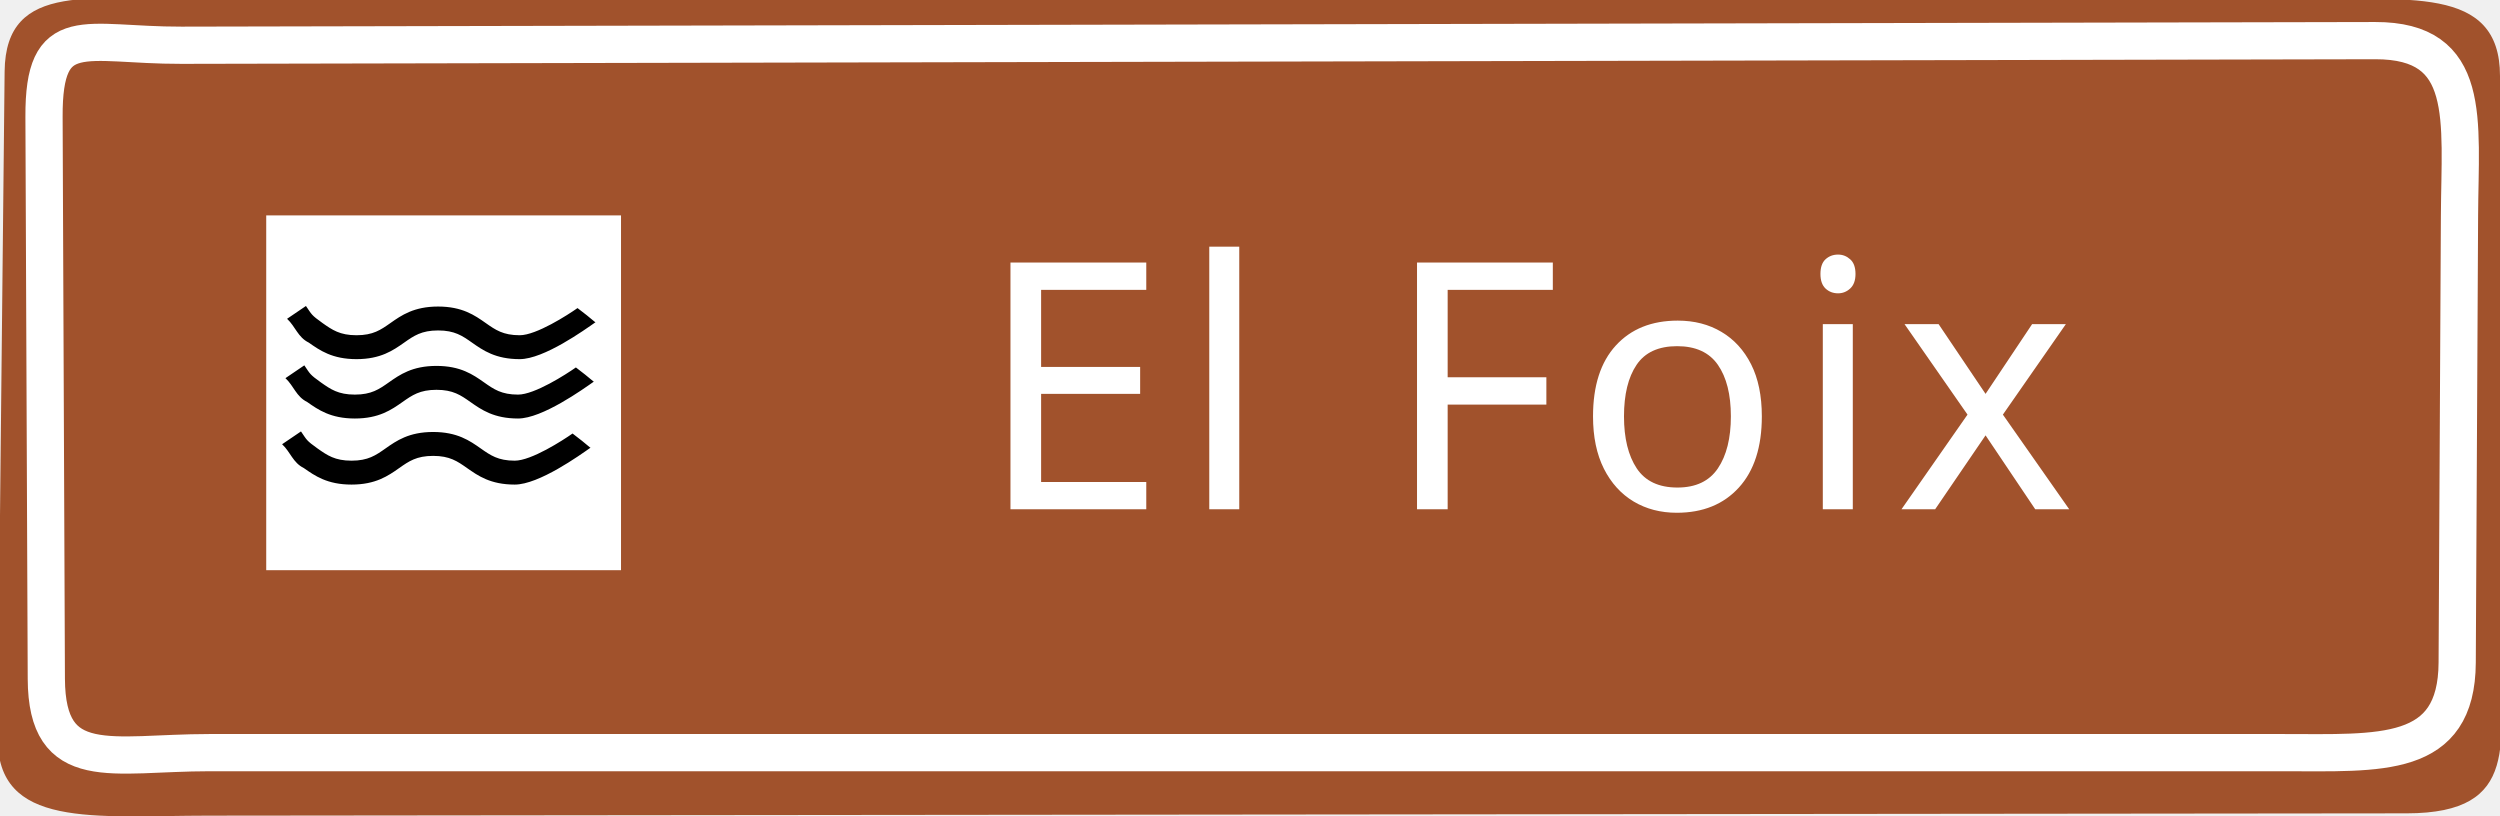
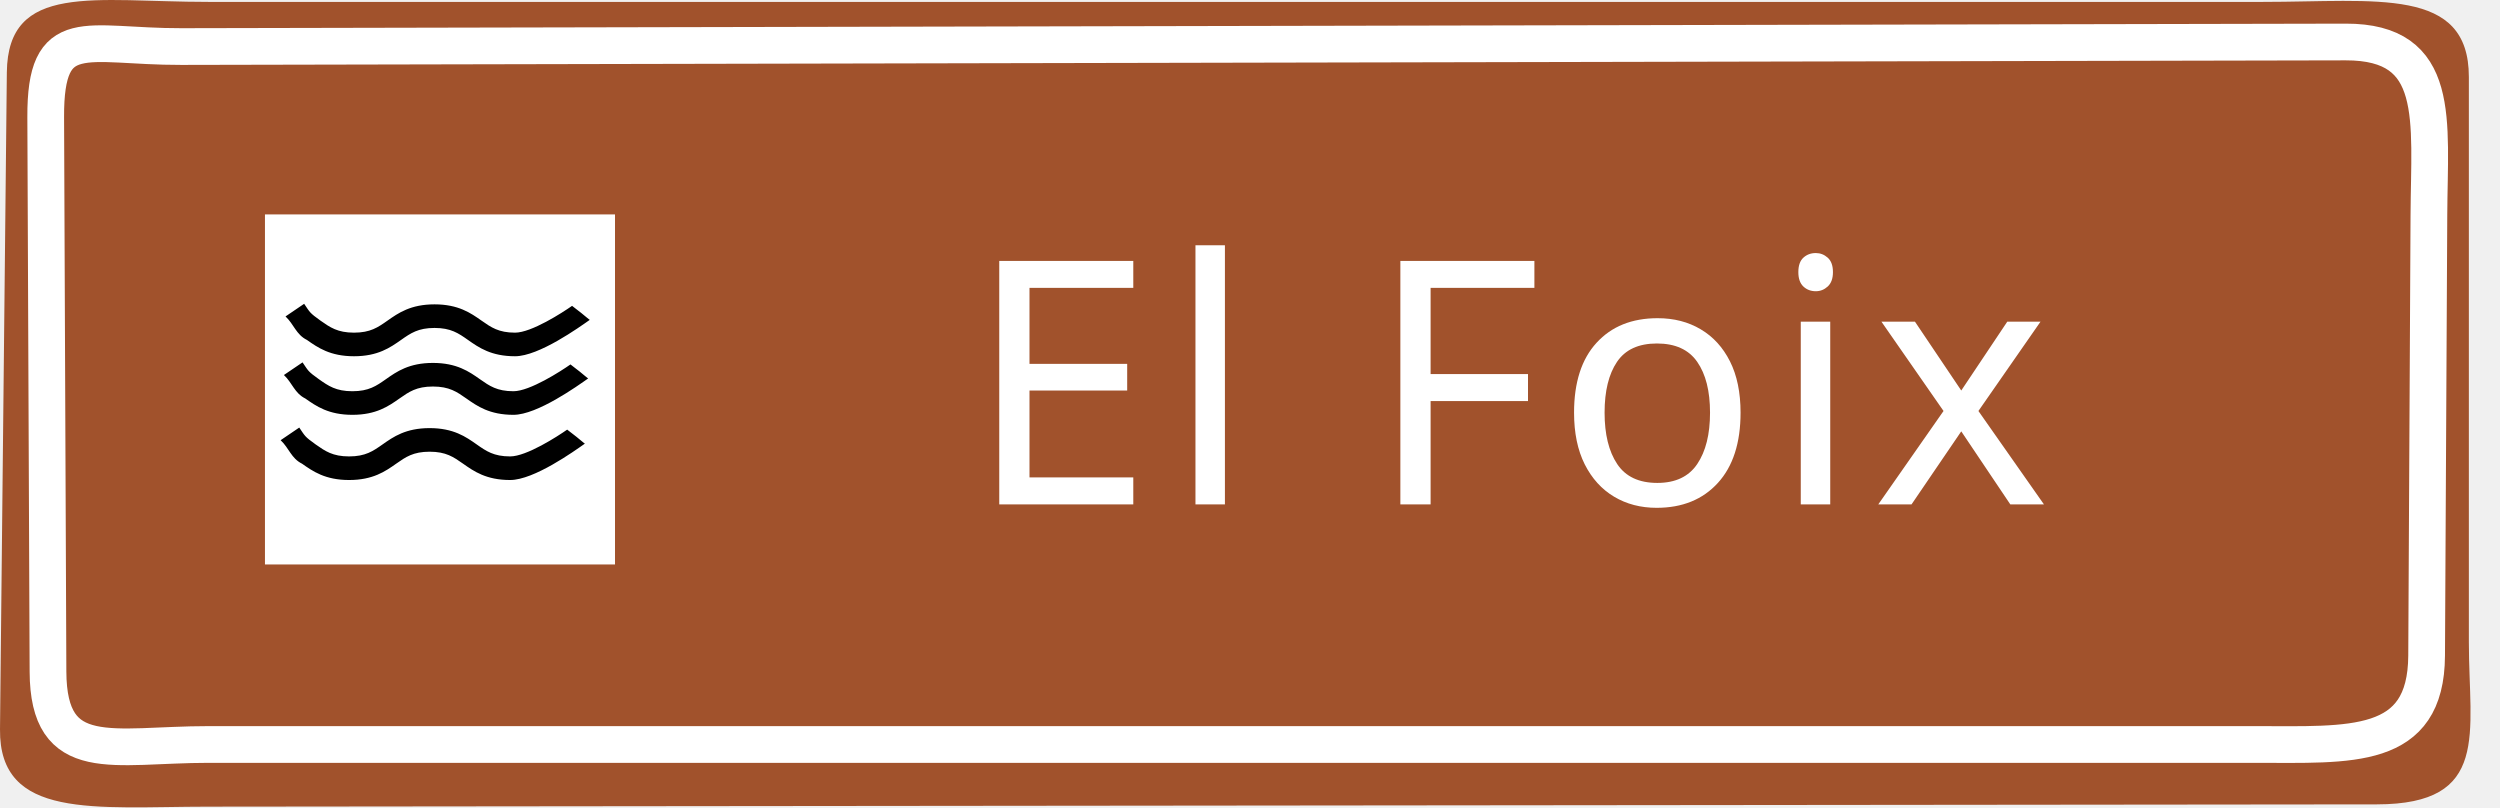
- <svg xmlns="http://www.w3.org/2000/svg" version="1.2" width="474.433" height="154.789" id="svg2">
+ <svg xmlns="http://www.w3.org/2000/svg" version="1.2" width="400" height="129.179" id="svg2">
  <defs id="defs3195" />
-   <g id="layer8" transform="translate(167.2238,43.18159)">
-     <path d="m 307.209,80.069 c 0,17.416 4.19,31.077 -17.689,31.1 l -417.131,0.438 c -21.879,0.023 -40.233,2.539 -40.051,-14.876 l 1.315,-126.354 c 0.181,-17.423 16.857,-13.559 38.736,-13.559 h 395.207 c 21.879,0 39.613,-2.987 39.613,14.436 V 80.069" id="path3113" style="display:inline;fill:#a1522c;fill-opacity:1;stroke-width:1" />
-     <path d="m 299.084,82.56 c -0.095,18.396 -14.579,17.089 -33.102,17.089 H -127.522 c -18.525,0 -30.835,4.375 -30.911,-14.02 l -0.438,-106.64 c -0.076,-18.4 7.563,-13.544 26.088,-13.583 L 283.521,-35.471 c 18.523,-0.039 16.096,14.915 16.001,33.315 z" id="path3115" style="display:inline;fill:#a1522c;fill-opacity:1;stroke:#ffffff;stroke-width:7.063;stroke-miterlimit:3.864" />
+   <g id="layer8" transform="translate(167.6636,17.43255)">
+     <path d="m 227.355,85.396 c 0,14.487 3.485,25.851 -14.715,25.87 l -346.987,0.365 c -18.2,0.019 -33.467,2.112 -33.316,-12.374 l 1.094,-105.106 c 0.151,-14.493 14.022,-11.279 32.222,-11.279 h 328.749 c 18.2,0 32.952,-2.485 32.952,12.008 v 90.517" id="path3113" style="display:inline;fill:#a1522c;fill-opacity:1;stroke-width:0.832" />
+     <path d="m 220.596,87.468 c -0.079,15.302 -12.127,14.216 -27.535,14.216 h -327.333 c -15.41,0 -25.65,3.639 -25.713,-11.662 l -0.365,-88.707 c -0.063,-15.306 6.291,-11.267 21.701,-11.299 l 346.3,-0.729 c 15.408,-0.032 13.389,12.407 13.31,27.713 z" id="path3115" style="display:inline;fill:#a1522c;fill-opacity:1;stroke:#ffffff;stroke-width:5.875;stroke-miterlimit:3.864" />
  </g>
-   <g id="layer3" style="display:inline">
-     <text xml:space="preserve" style="font-style:normal;font-variant:normal;font-weight:normal;font-stretch:normal;font-size:26.501px;line-height:15.528px;font-family:Ccrige;-inkscape-font-specification:Ccrige;letter-spacing:0.552px;word-spacing:0px;fill:#ffffff;stroke:none;stroke-width:1px;stroke-linecap:butt;stroke-linejoin:miter;stroke-opacity:1" x="165.899" y="61.706" id="text1502">
-       <tspan id="tspan1500" x="165.899" y="61.706" style="stroke-width:1px"> </tspan>
+   <g id="layer3" style="display:inline" transform="translate(0.4398207,-25.74904)">
+     <text xml:space="preserve" style="font-style:normal;font-variant:normal;font-weight:normal;font-stretch:normal;font-size:22.045px;line-height:12.917px;font-family:Ccrige;-inkscape-font-specification:Ccrige;letter-spacing:0.459px;word-spacing:0px;fill:#ffffff;stroke:none;stroke-width:0.832px;stroke-linecap:butt;stroke-linejoin:miter;stroke-opacity:1" x="137.927" y="77.382" id="text1502">
+       <tspan id="tspan1500" x="137.927" y="77.382" style="stroke-width:0.832px"> </tspan>
    </text>
-     <text xml:space="preserve" style="font-style:normal;font-variant:normal;font-weight:normal;font-stretch:normal;font-size:65.079px;line-height:38.133px;font-family:Ccrige;-inkscape-font-specification:Ccrige;letter-spacing:2.615px;word-spacing:0px;fill:#000000;stroke:#000000;stroke-width:1px;stroke-linecap:butt;stroke-linejoin:miter;stroke-opacity:1" x="186.914" y="95.915" id="text1502-7" transform="scale(0.9924114,1.007647)">
-       <tspan id="tspan1500-8" x="186.914" y="95.915" style="font-size:65.079px;fill:#ffffff;stroke:none;stroke-width:1px">El Foix</tspan>
+     <text xml:space="preserve" style="font-style:normal;font-variant:normal;font-weight:normal;font-stretch:normal;font-size:54.136px;line-height:31.72px;font-family:Ccrige;-inkscape-font-specification:Ccrige;letter-spacing:2.175px;word-spacing:0px;fill:#000000;stroke:#000000;stroke-width:0.832px;stroke-linecap:butt;stroke-linejoin:miter;stroke-opacity:1" x="155.409" y="105.641" id="text1502-7" transform="scale(0.9924114,1.007647)">
+       <tspan id="tspan1500-8" x="155.409" y="105.641" style="font-size:54.136px;fill:#ffffff;stroke:none;stroke-width:0.832px">El Foix</tspan>
    </text>
  </g>
-   <g id="layer5" style="display:inline">
+   <g id="layer5" style="display:inline" transform="translate(0.4398207,-25.74904)">
    <text xml:space="preserve" style="font-size:42.667px;line-height:25px;font-family:'Andale Mono IPA';-inkscape-font-specification:'Andale Mono IPA';letter-spacing:0px;word-spacing:0px;fill:none;stroke:#000000;stroke-width:1px;stroke-linecap:butt;stroke-linejoin:miter;stroke-opacity:1" x="133.736" y="169.691" id="text1522">
      <tspan id="tspan1520" x="133.736" y="169.691" />
    </text>
  </g>
-   <g id="layer4">
-     <rect style="fill:#ffffff;stroke:none;stroke-width:1;stroke-linecap:round;stroke-linejoin:round" id="rect1542" width="67.329" height="67.329" x="50.523" y="40.877" />
-     <path d="m 109.596,58.465 c -1.836,1.29 -7.816,5.154 -10.971,5.154 -3.154,0 -4.604,-1.019 -6.439,-2.31 -2.09,-1.47 -4.459,-3.136 -9.049,-3.136 -4.59,0 -6.959,1.666 -9.049,3.136 -1.835,1.29 -3.285,2.31 -6.439,2.31 -3.154,0 -4.604,-1.019 -6.439,-2.31 -2.153,-1.539 -2.019,-1.591 -3.149,-3.241 l -3.582,2.43 c 1.629,1.525 2.03,3.487 4.121,4.522 2.09,1.47 4.459,3.136 9.049,3.136 4.59,0 6.959,-1.666 9.049,-3.136 1.835,-1.29 3.285,-2.31 6.439,-2.31 3.155,0 4.604,1.019 6.44,2.31 2.09,1.47 4.459,3.136 9.049,3.136 4.59,0 12.333,-5.564 14.424,-7.034 -0.057,0.186 -0.494,-0.432 -3.453,-2.658 z" id="path887" style="stroke-width:1.333" />
-     <path d="m 109.286,69.731 c -1.836,1.29 -7.816,5.154 -10.971,5.154 -3.154,0 -4.604,-1.019 -6.439,-2.31 -2.09,-1.47 -4.459,-3.136 -9.049,-3.136 -4.59,0 -6.959,1.666 -9.049,3.136 -1.835,1.29 -3.285,2.31 -6.439,2.31 -3.154,0 -4.604,-1.019 -6.439,-2.31 -2.153,-1.539 -2.019,-1.591 -3.149,-3.241 l -3.582,2.43 c 1.629,1.525 2.03,3.487 4.121,4.522 2.09,1.47 4.459,3.136 9.049,3.136 4.59,0 6.959,-1.666 9.049,-3.136 1.835,-1.29 3.285,-2.31 6.439,-2.31 3.155,0 4.604,1.019 6.44,2.31 2.09,1.47 4.459,3.136 9.049,3.136 4.59,0 12.333,-5.564 14.424,-7.034 -0.057,0.186 -0.494,-0.432 -3.453,-2.658 z" id="path887-1" style="stroke-width:1.333" />
-     <path d="m 108.654,82.27 c -1.836,1.29 -7.816,5.154 -10.971,5.154 -3.154,0 -4.604,-1.019 -6.439,-2.31 -2.09,-1.47 -4.459,-3.136 -9.049,-3.136 -4.59,0 -6.959,1.666 -9.049,3.136 -1.835,1.29 -3.285,2.31 -6.439,2.31 -3.154,0 -4.604,-1.019 -6.439,-2.31 -2.153,-1.539 -2.019,-1.591 -3.149,-3.241 l -3.582,2.43 c 1.629,1.525 2.03,3.487 4.121,4.522 2.09,1.47 4.459,3.136 9.049,3.136 4.59,0 6.959,-1.666 9.049,-3.136 1.835,-1.29 3.285,-2.31 6.439,-2.31 3.155,0 4.604,1.019 6.44,2.31 2.09,1.47 4.459,3.136 9.049,3.136 4.59,0 12.333,-5.564 14.424,-7.034 -0.057,0.186 -0.494,-0.432 -3.453,-2.658 z" id="path887-3" style="stroke-width:1.333" />
+   <g id="layer4" transform="translate(0.4398207,-25.74904)">
+     <rect style="fill:#ffffff;stroke:none;stroke-width:0.832;stroke-linecap:round;stroke-linejoin:round" id="rect1542" width="56.007" height="56.007" x="41.954" y="60.056" />
+     <path d="m 91.092,74.686 c -1.527,1.073 -6.502,4.288 -9.126,4.288 -2.624,0 -3.83,-0.848 -5.356,-1.921 -1.738,-1.223 -3.709,-2.608 -7.528,-2.608 -3.818,0 -5.789,1.386 -7.527,2.608 -1.527,1.073 -2.733,1.921 -5.356,1.921 -2.624,0 -3.83,-0.848 -5.356,-1.921 -1.791,-1.281 -1.679,-1.324 -2.619,-2.696 l -2.98,2.022 c 1.355,1.269 1.689,2.901 3.428,3.762 1.739,1.223 3.709,2.608 7.528,2.608 3.818,0 5.789,-1.386 7.527,-2.608 1.527,-1.073 2.733,-1.921 5.356,-1.921 2.624,0 3.83,0.848 5.357,1.921 1.738,1.223 3.709,2.608 7.527,2.608 3.818,0 10.259,-4.628 11.998,-5.851 -0.047,0.154 -0.411,-0.359 -2.872,-2.211 z" id="path887" style="stroke-width:1.109" />
+     <path d="m 90.835,84.058 c -1.527,1.073 -6.502,4.288 -9.126,4.288 -2.624,0 -3.83,-0.848 -5.356,-1.921 -1.738,-1.223 -3.709,-2.608 -7.528,-2.608 -3.818,0 -5.789,1.386 -7.527,2.608 -1.527,1.073 -2.733,1.921 -5.356,1.921 -2.624,0 -3.83,-0.848 -5.356,-1.921 -1.791,-1.281 -1.679,-1.324 -2.619,-2.696 l -2.98,2.022 c 1.355,1.269 1.689,2.901 3.428,3.762 1.739,1.223 3.709,2.608 7.528,2.608 3.818,0 5.789,-1.386 7.527,-2.608 1.527,-1.073 2.733,-1.921 5.356,-1.921 2.624,0 3.83,0.848 5.357,1.921 1.738,1.223 3.709,2.608 7.527,2.608 3.818,0 10.259,-4.628 11.998,-5.851 -0.047,0.154 -0.411,-0.359 -2.872,-2.211 z" id="path887-1" style="stroke-width:1.109" />
+     <path d="m 90.309,94.488 c -1.527,1.073 -6.502,4.288 -9.126,4.288 -2.624,0 -3.83,-0.848 -5.356,-1.921 -1.738,-1.223 -3.709,-2.608 -7.528,-2.608 -3.818,0 -5.789,1.386 -7.527,2.608 -1.527,1.073 -2.733,1.921 -5.356,1.921 -2.624,0 -3.83,-0.848 -5.356,-1.921 -1.791,-1.281 -1.679,-1.324 -2.619,-2.696 l -2.98,2.022 c 1.355,1.269 1.689,2.901 3.428,3.762 1.739,1.223 3.709,2.608 7.528,2.608 3.818,0 5.789,-1.386 7.527,-2.608 1.527,-1.073 2.733,-1.921 5.356,-1.921 2.624,0 3.83,0.848 5.357,1.921 1.738,1.223 3.709,2.608 7.527,2.608 3.818,0 10.259,-4.628 11.998,-5.851 -0.047,0.154 -0.411,-0.359 -2.872,-2.211 z" id="path887-3" style="stroke-width:1.109" />
  </g>
</svg>
